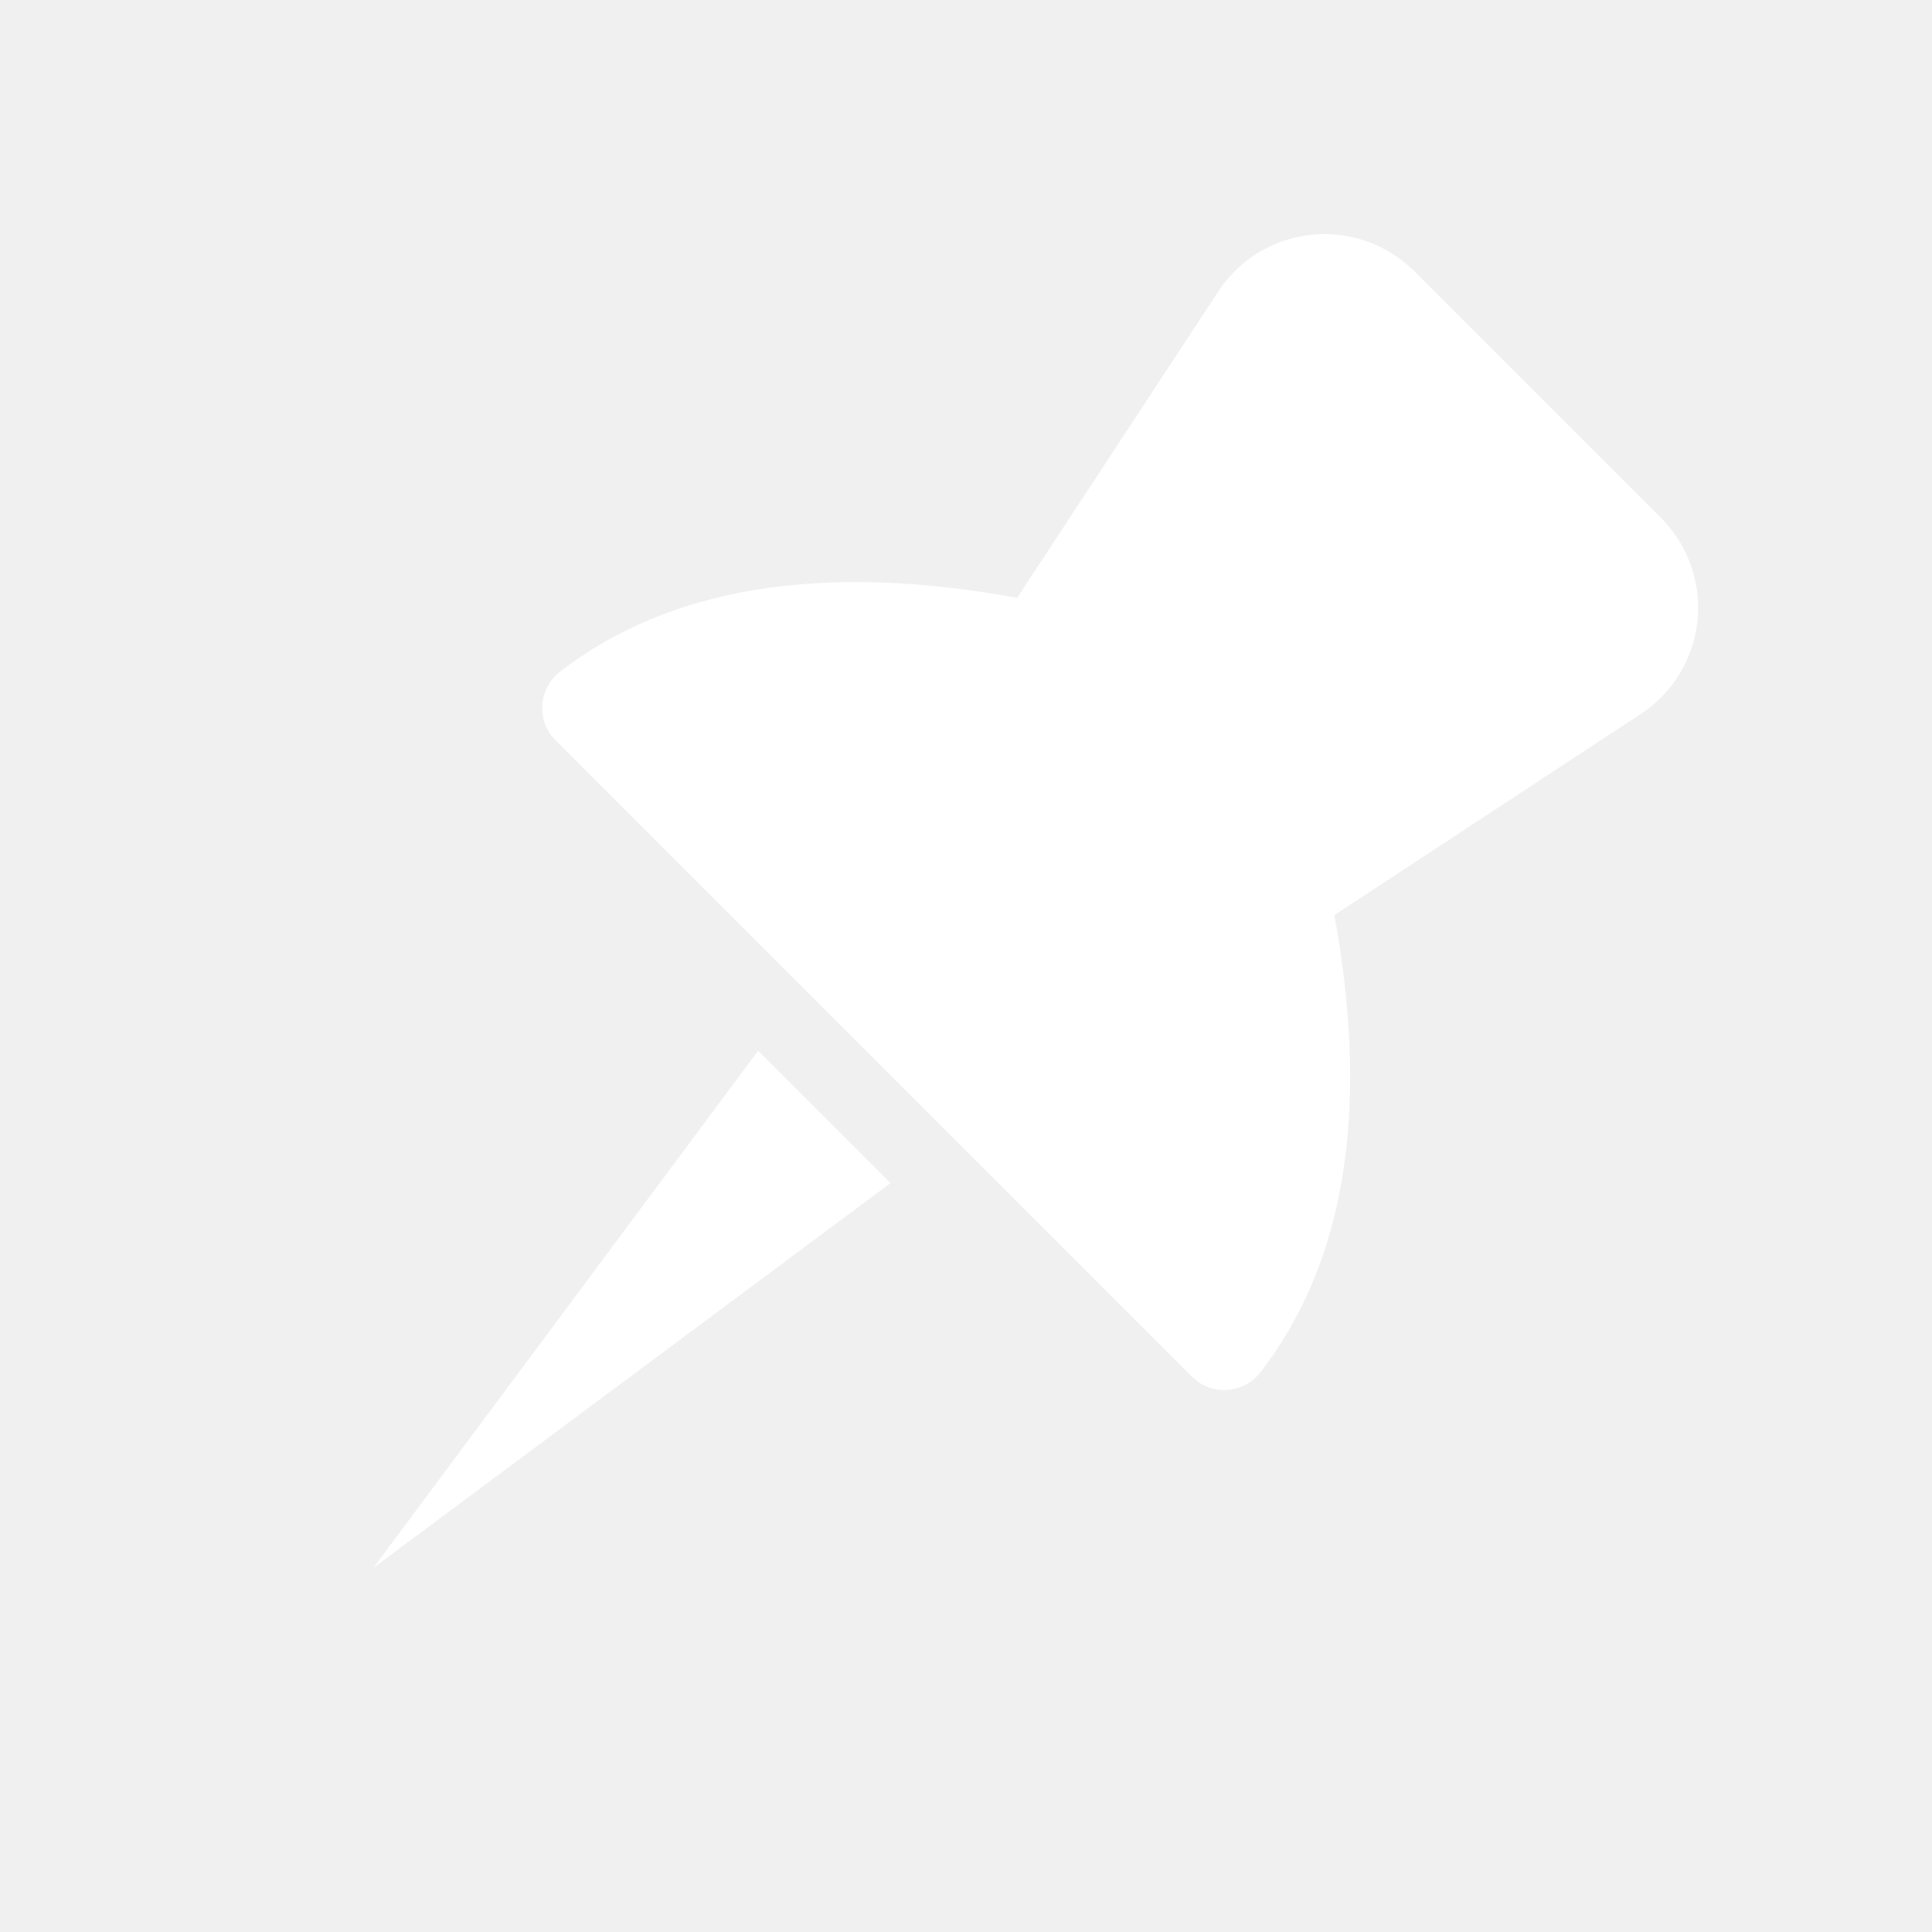
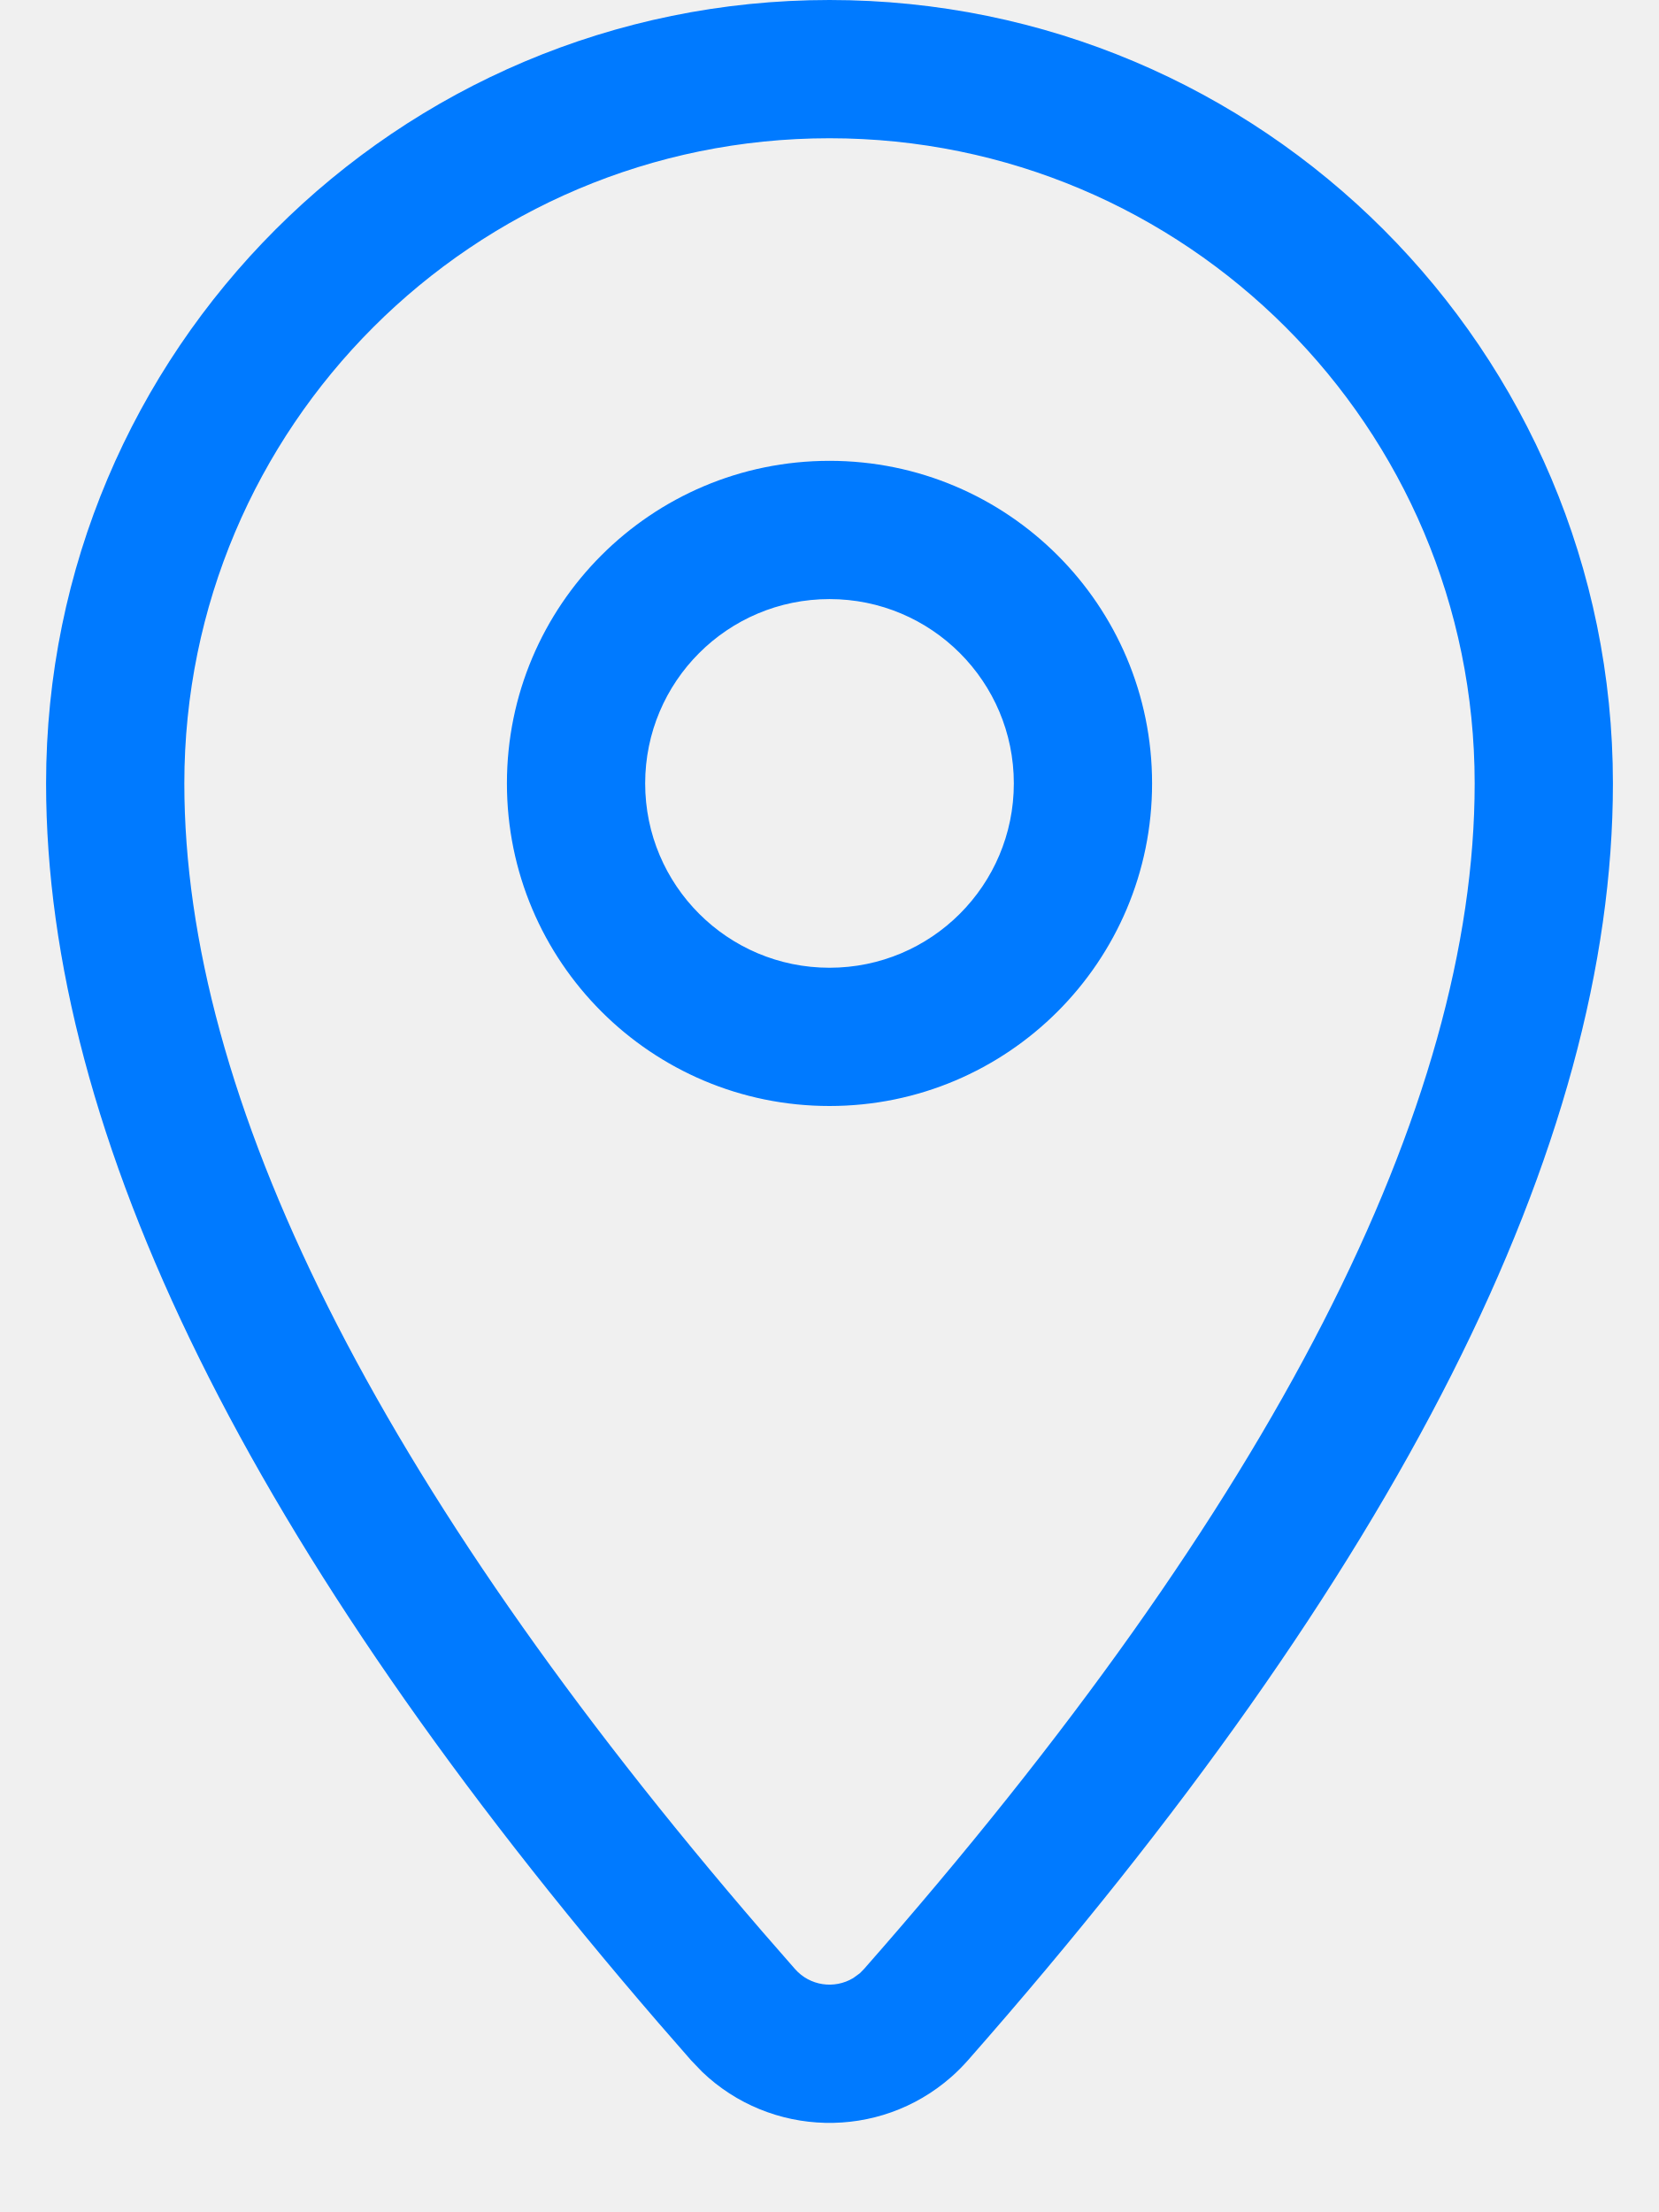
- <svg xmlns="http://www.w3.org/2000/svg" width="38" height="38" viewBox="0 0 38 38" fill="none">
-   <path fill-rule="evenodd" clip-rule="evenodd" d="M17.516 23.27L7.345 30.837L14.912 20.666L17.516 23.27ZM32.668 10.185C33.644 11.161 33.644 12.744 32.668 13.721C32.547 13.841 32.415 13.949 32.272 14.043L26.245 17.999C26.908 21.622 26.51 24.5 25.052 26.634L24.799 26.983C24.775 27.015 24.748 27.045 24.72 27.073C24.406 27.387 23.922 27.426 23.574 27.186L23.45 27.083L10.921 14.554C10.573 14.206 10.578 13.638 10.932 13.284L11.022 13.205C13.187 11.542 16.181 11.06 20.006 11.759L23.962 5.733C24.72 4.578 26.269 4.257 27.424 5.015C27.566 5.108 27.699 5.216 27.82 5.337L32.668 10.185Z" fill="white" />
+ <svg xmlns="http://www.w3.org/2000/svg" width="18" height="24" viewBox="0 0 18 24" fill="none">
+   <path fill-rule="evenodd" clip-rule="evenodd" d="M17.5 8.5C17.5 3.806 13.694 0 9 0C4.306 0 0.5 3.806 0.5 8.5C0.5 12.331 2.715 16.814 7.144 21.948L7.498 22.354L7.618 22.479C8.36 23.19 9.535 23.226 10.321 22.535C10.385 22.479 10.445 22.418 10.502 22.354C15.167 17.05 17.5 12.432 17.5 8.5ZM2 8.5C2 4.634 5.134 1.5 9 1.5C12.866 1.5 16 4.634 16 8.5C16 11.997 13.823 16.307 9.375 21.363L9.33 21.409L9.257 21.462C9.054 21.584 8.787 21.548 8.625 21.363L8.275 20.962C4.063 16.081 2 11.904 2 8.5ZM9 5C10.933 5 12.5 6.567 12.5 8.5C12.5 10.433 10.933 12 9 12C7.067 12 5.5 10.433 5.5 8.5C5.5 6.567 7.067 5 9 5ZM7 8.5C7 7.395 7.895 6.5 9 6.5C10.105 6.5 11 7.395 11 8.5C11 9.605 10.105 10.5 9 10.5C7.895 10.5 7 9.605 7 8.5Z" fill="#007AFF" />
</svg>
